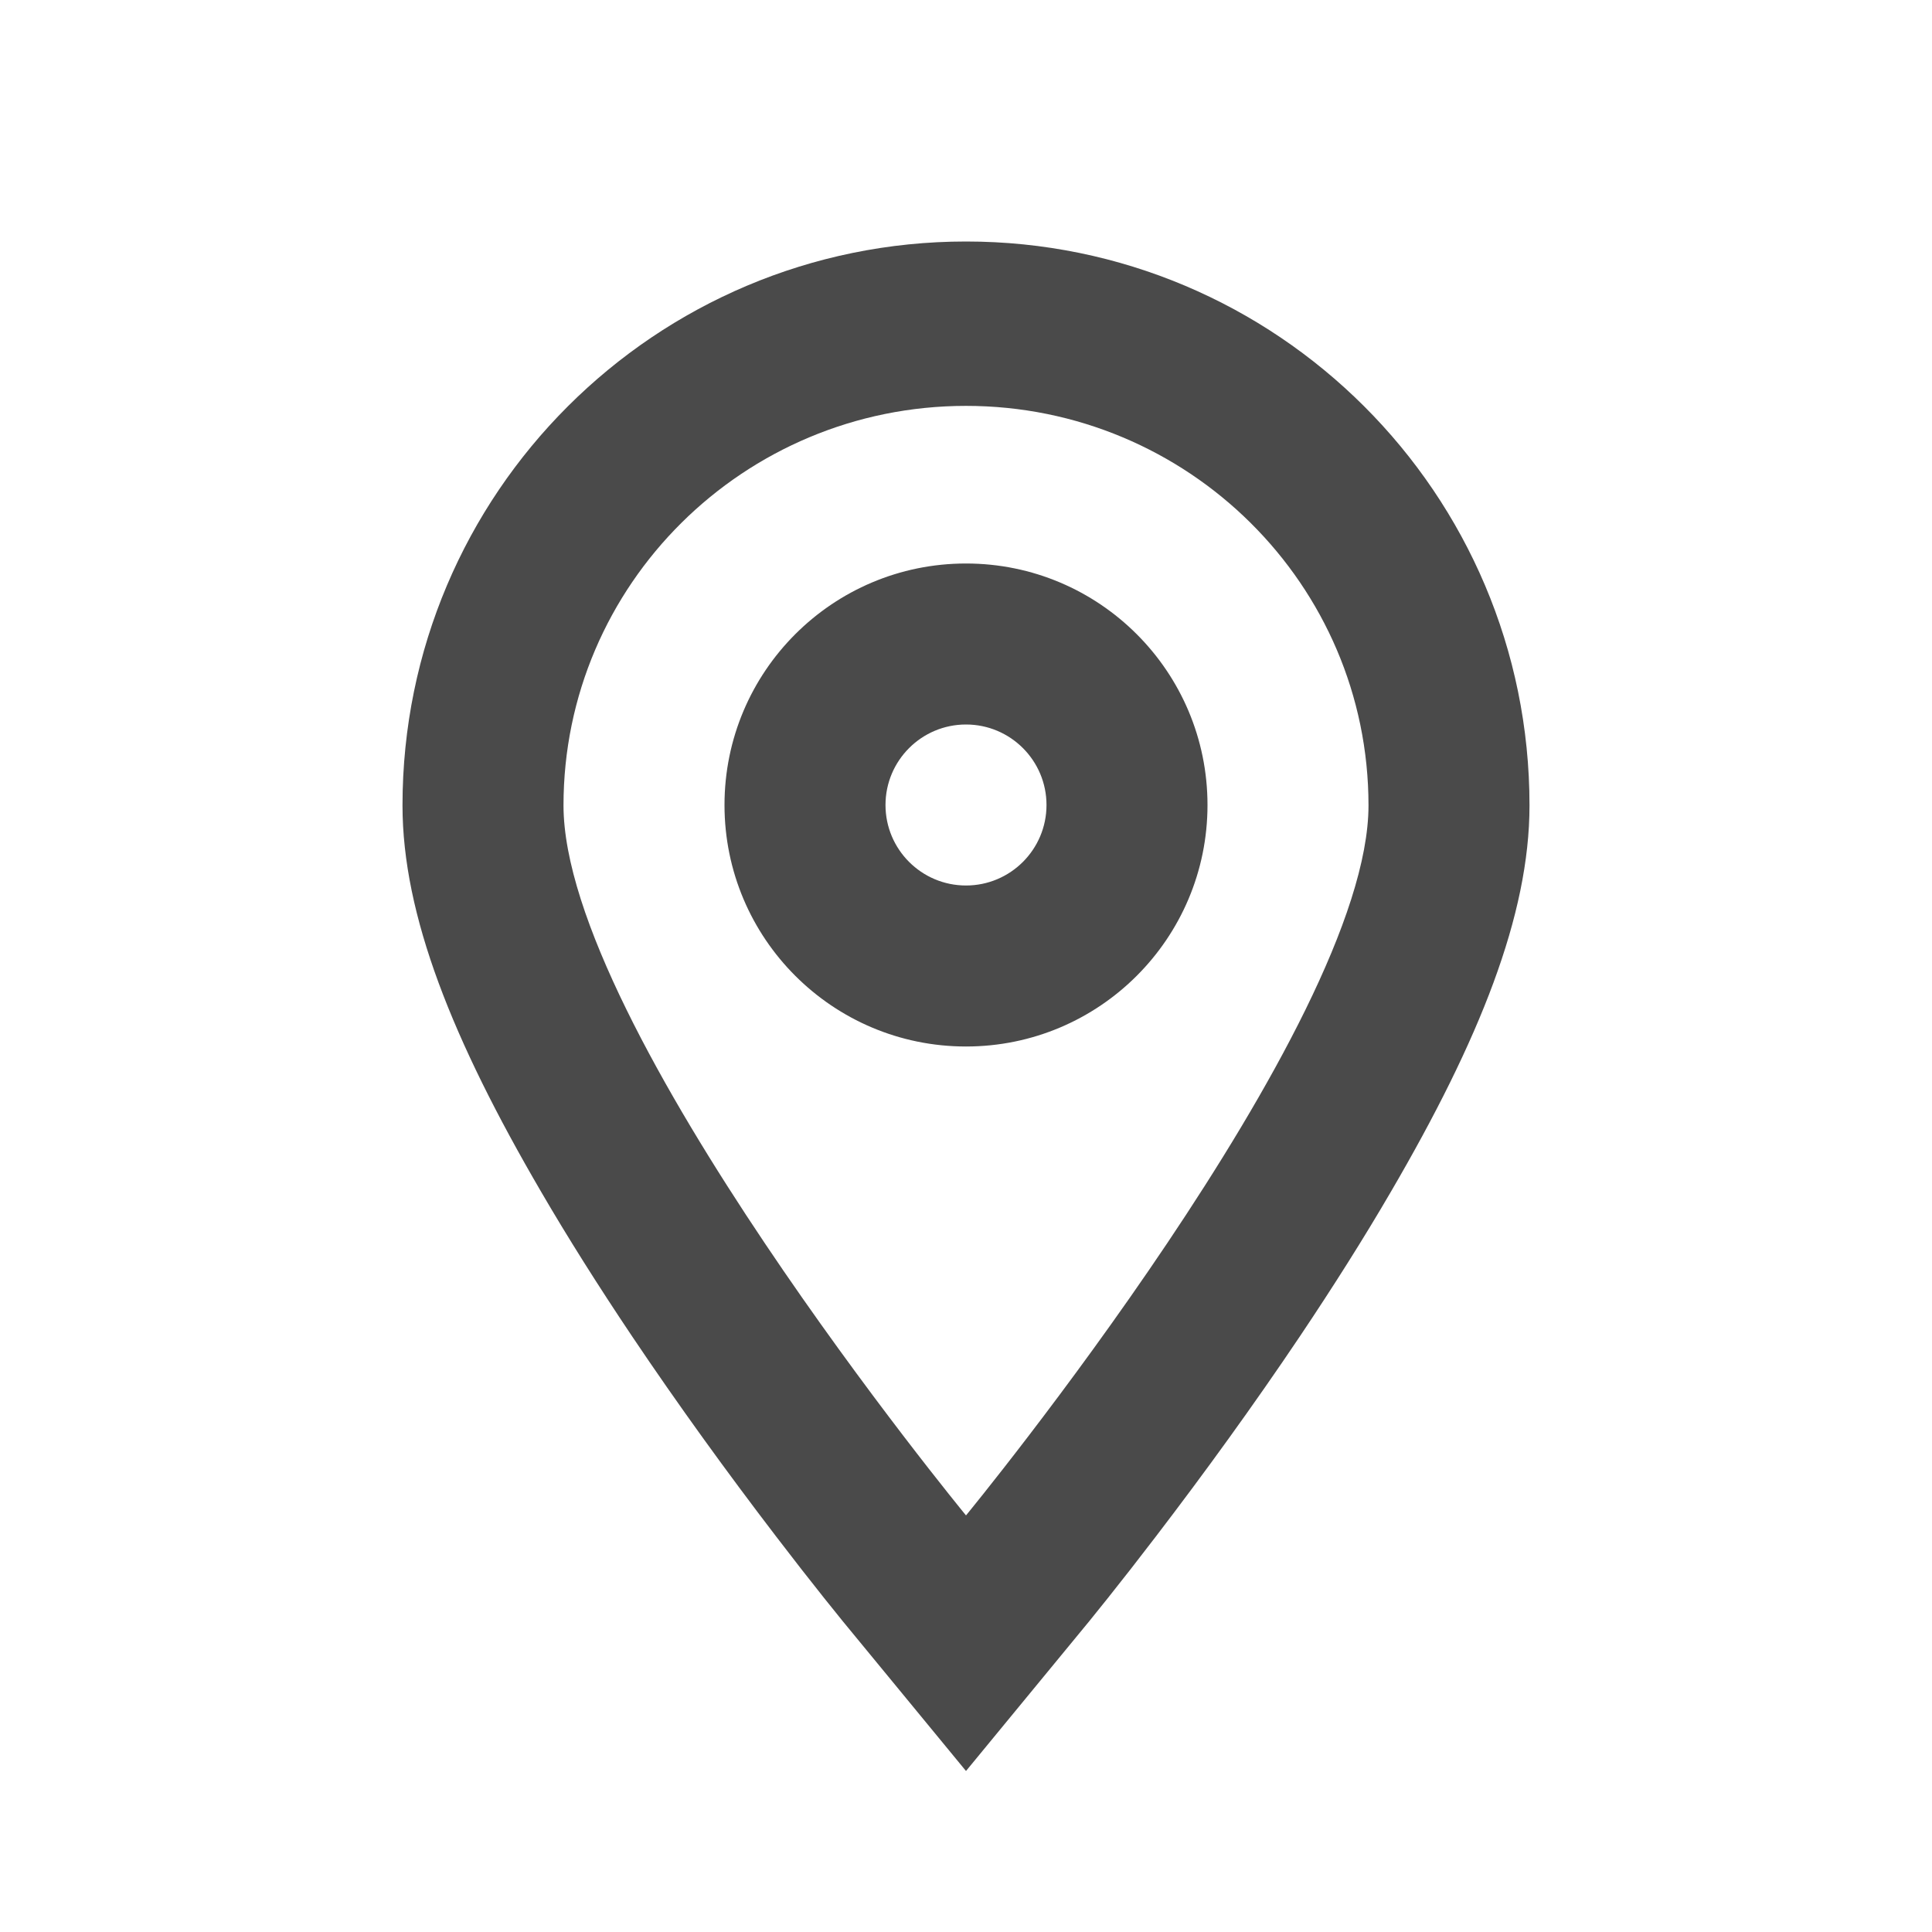
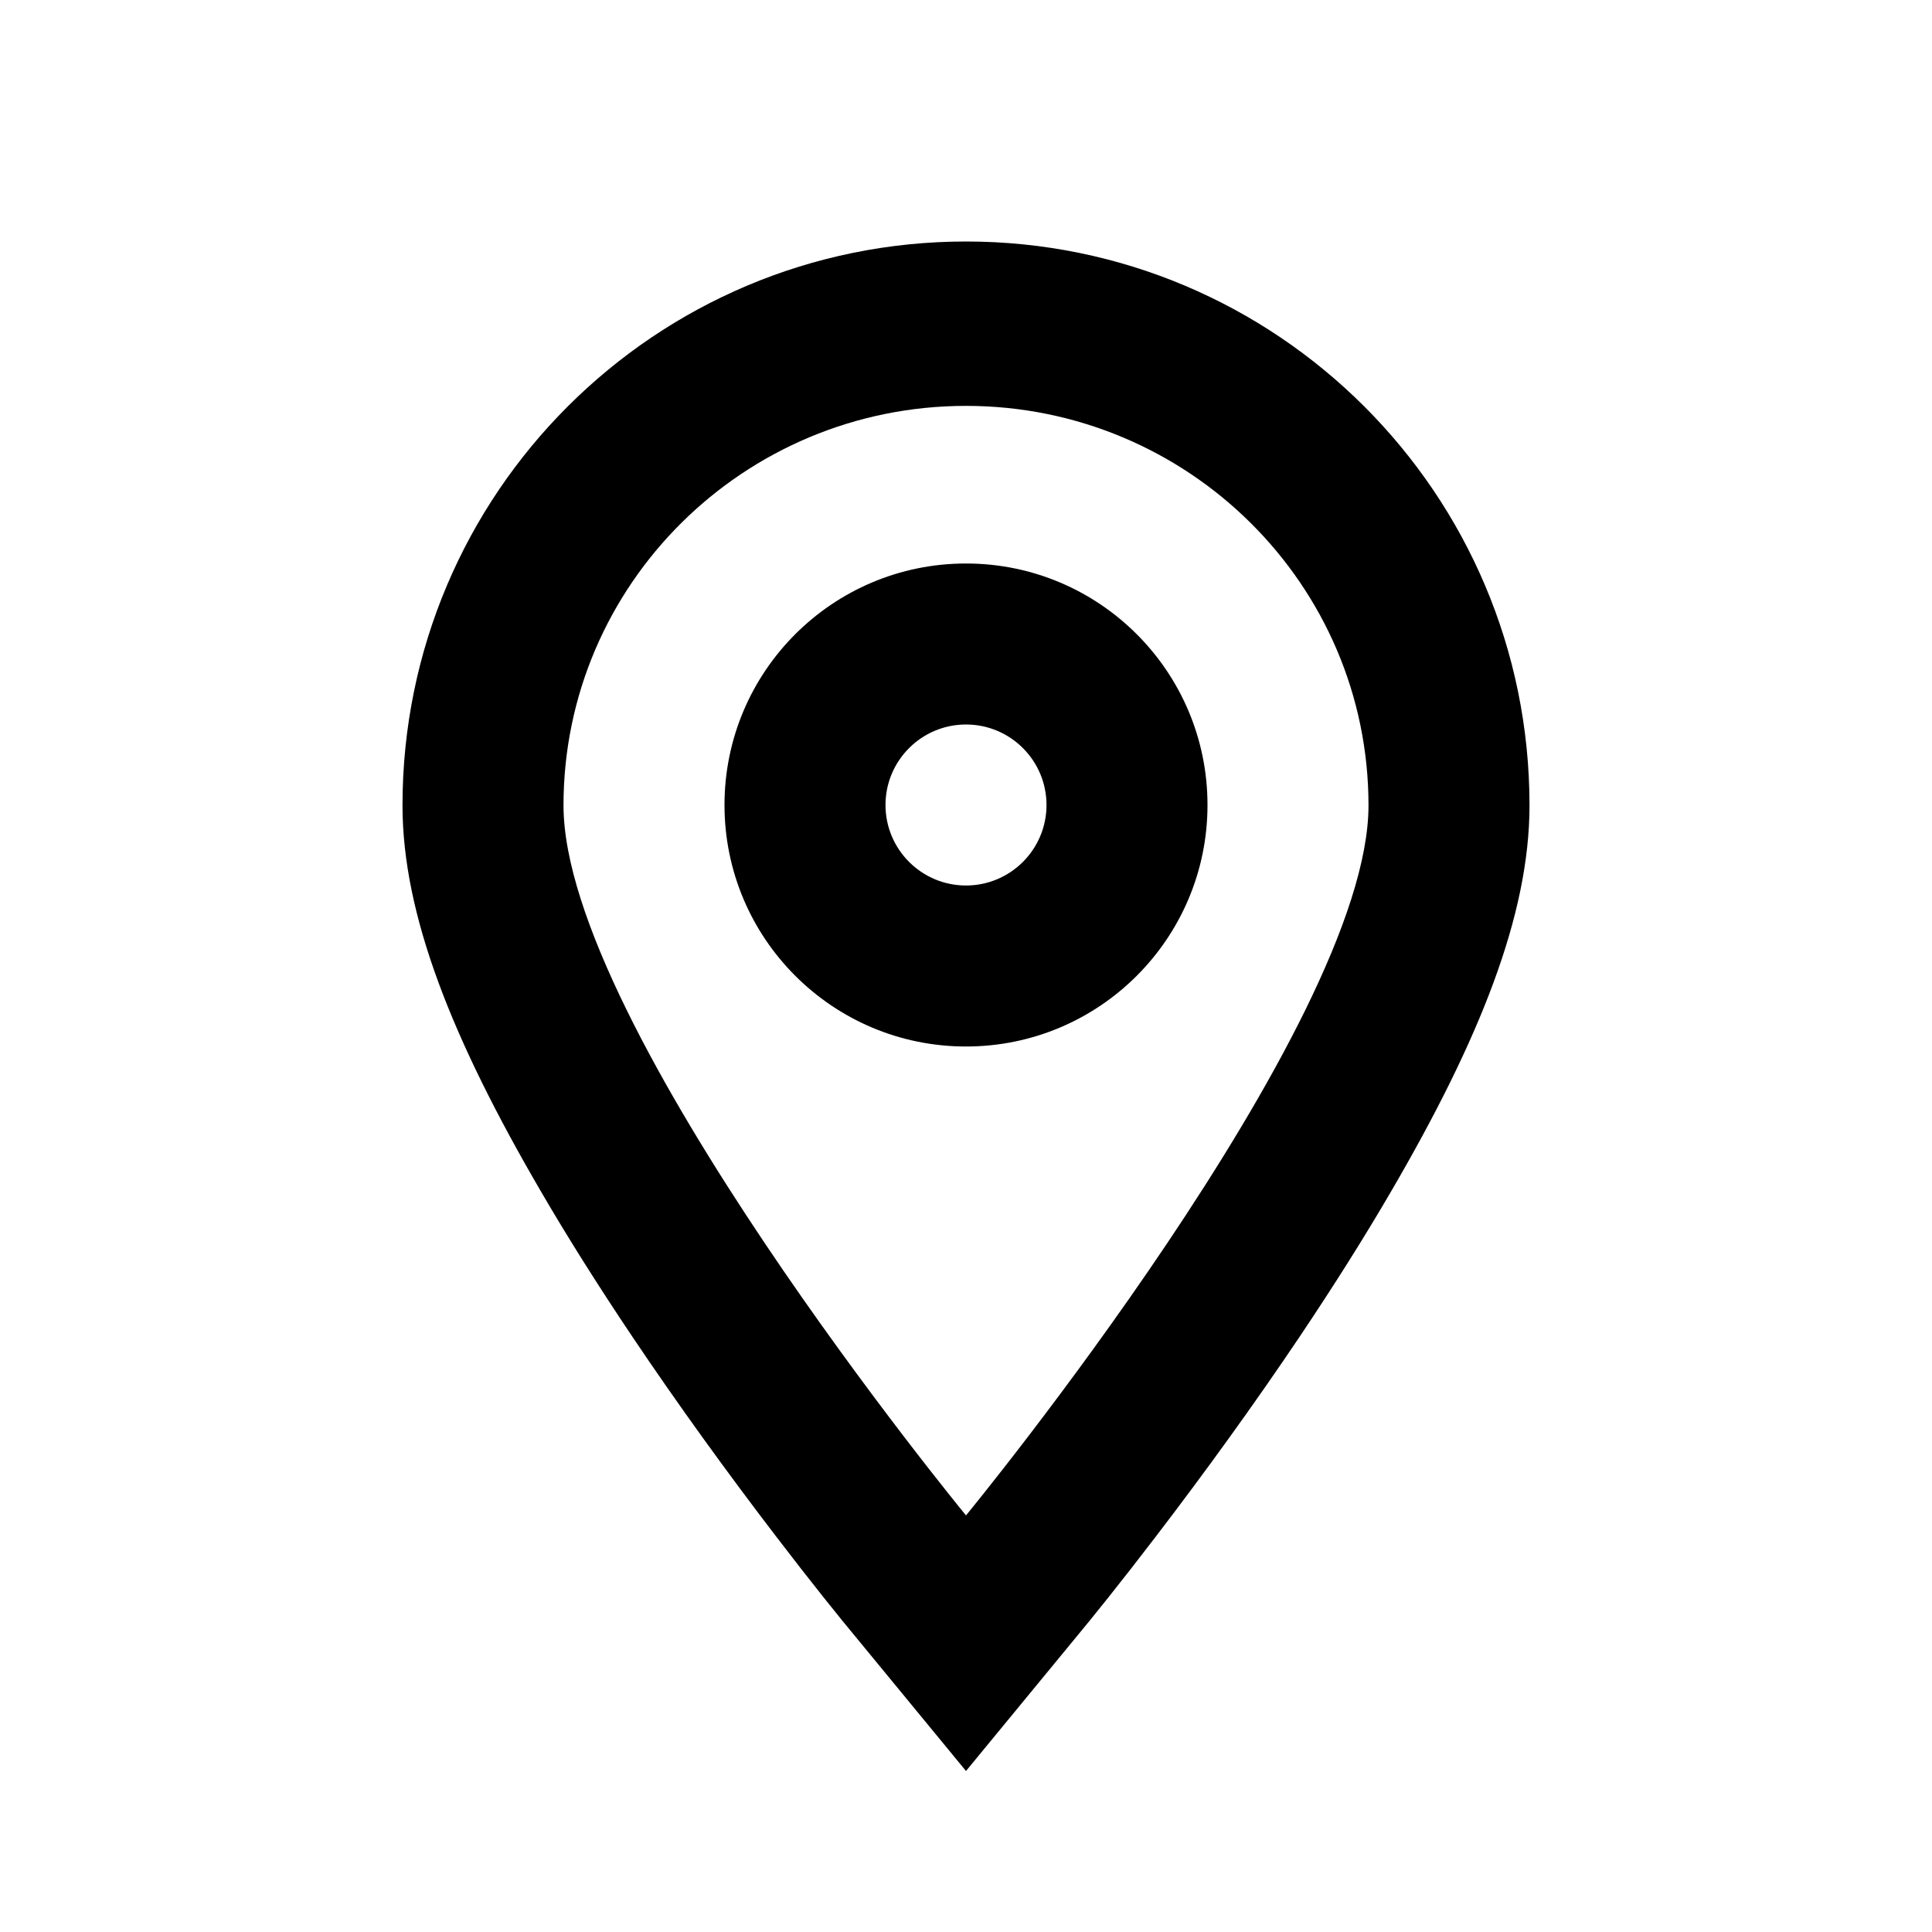
<svg xmlns="http://www.w3.org/2000/svg" width="800px" height="800px" viewBox="0 0 24 24" version="1.1">
  <g id="Page-1" stroke="none" stroke-width="1" fill="none" fill-rule="evenodd">
-     <g id="ic-marker" fill-rule="nonzero" fill="#4A4A4A">
+     <g id="ic-marker" fill-rule="nonzero" fill="#000">
      <path d="M12,6.175 C12,6.175 7,12.254 7,14.995 C7,17.736 9.239,19.958 12,19.958 C14.761,19.958 17,17.736 17,14.995 C17,12.254 12,6.175 12,6.175 Z M10.468,4.862 L12,3 L13.532,4.862 C13.577,4.917 13.657,5.016 13.766,5.153 C13.945,5.378 14.144,5.632 14.357,5.911 C14.967,6.708 15.577,7.55 16.15,8.403 C16.563,9.019 16.942,9.618 17.279,10.197 C18.377,12.079 19,13.63 19,14.995 C19,18.877 15.854,22 12,22 C8.146,22 5,18.877 5,14.995 C5,13.63 5.623,12.079 6.721,10.197 C7.058,9.618 7.437,9.019 7.85,8.403 C8.423,7.55 9.033,6.708 9.643,5.911 C9.856,5.632 10.055,5.378 10.234,5.153 C10.343,5.016 10.423,4.917 10.468,4.862 Z M12,18 C10.343,18 9,16.657 9,15 C9,13.343 10.343,12 12,12 C13.657,12 15,13.343 15,15 C15,16.657 13.657,18 12,18 Z M12,16 C12.552,16 13,15.552 13,15 C13,14.448 12.552,14 12,14 C11.448,14 11,14.448 11,15 C11,15.552 11.448,16 12,16 Z" id="Combined-Shape" transform="translate(12, 12.5) scale(-1, -1) translate(-12, -12.5) ">

</path>
    </g>
  </g>
</svg>
